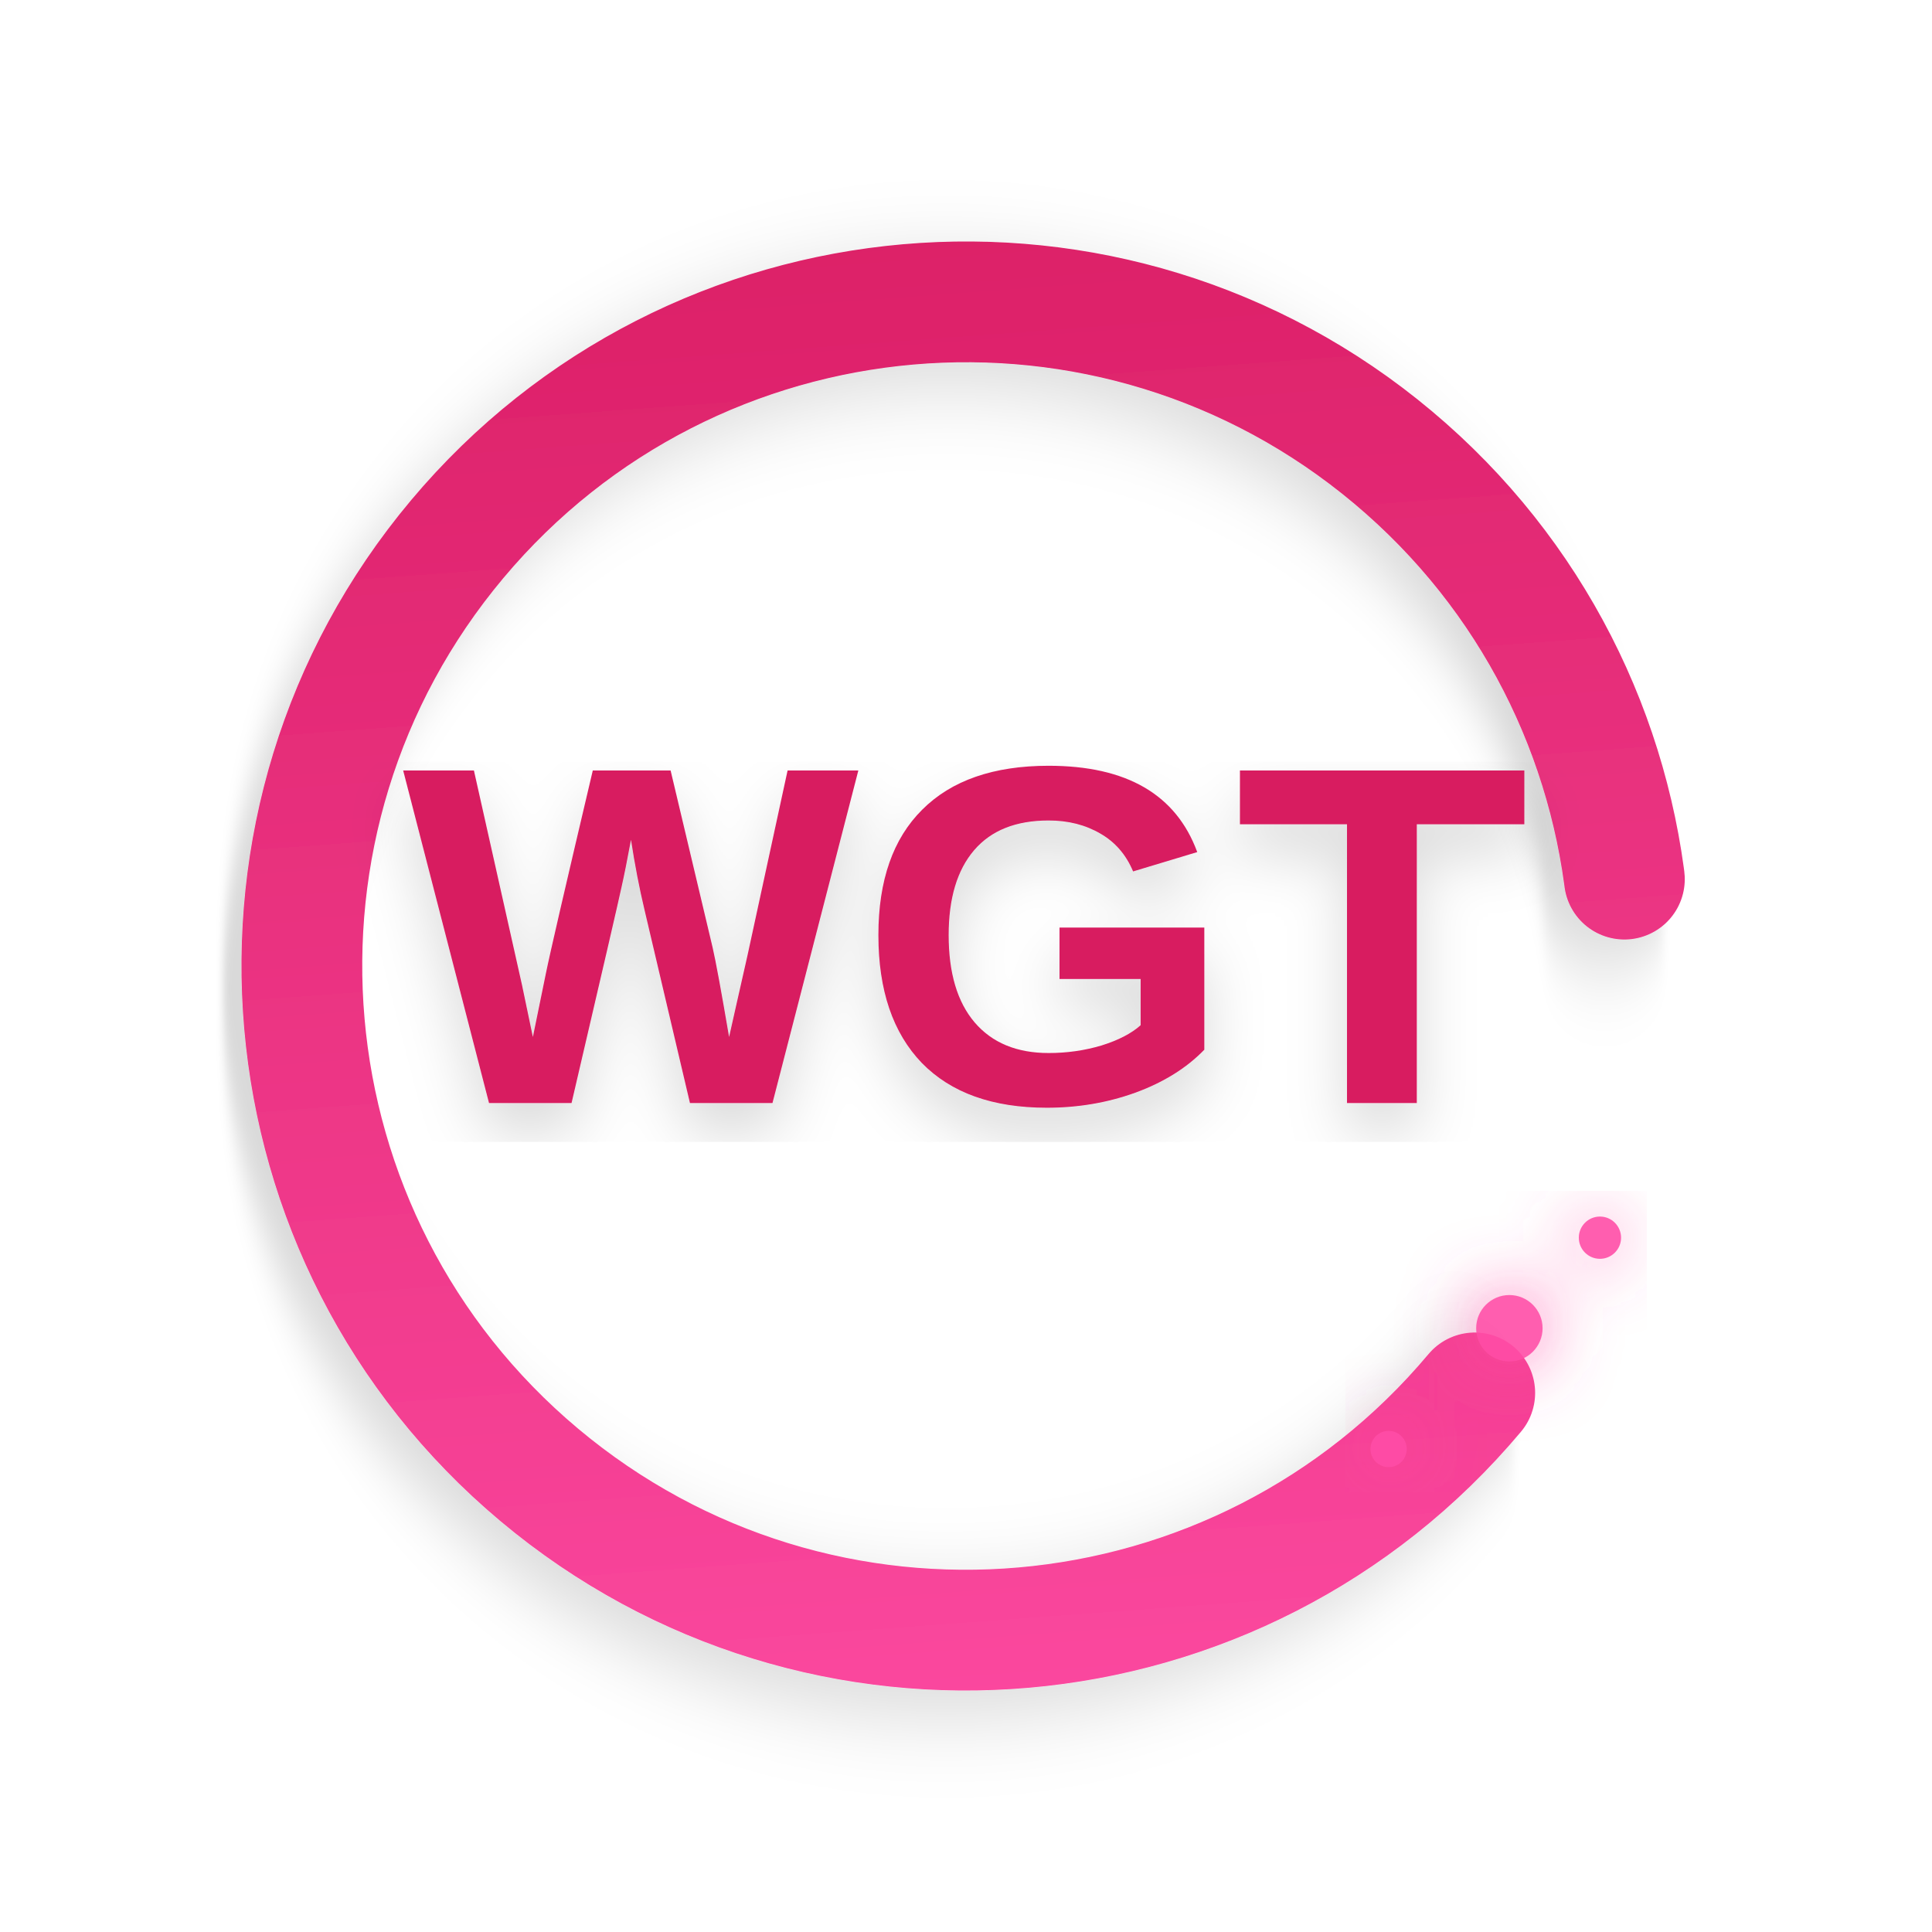
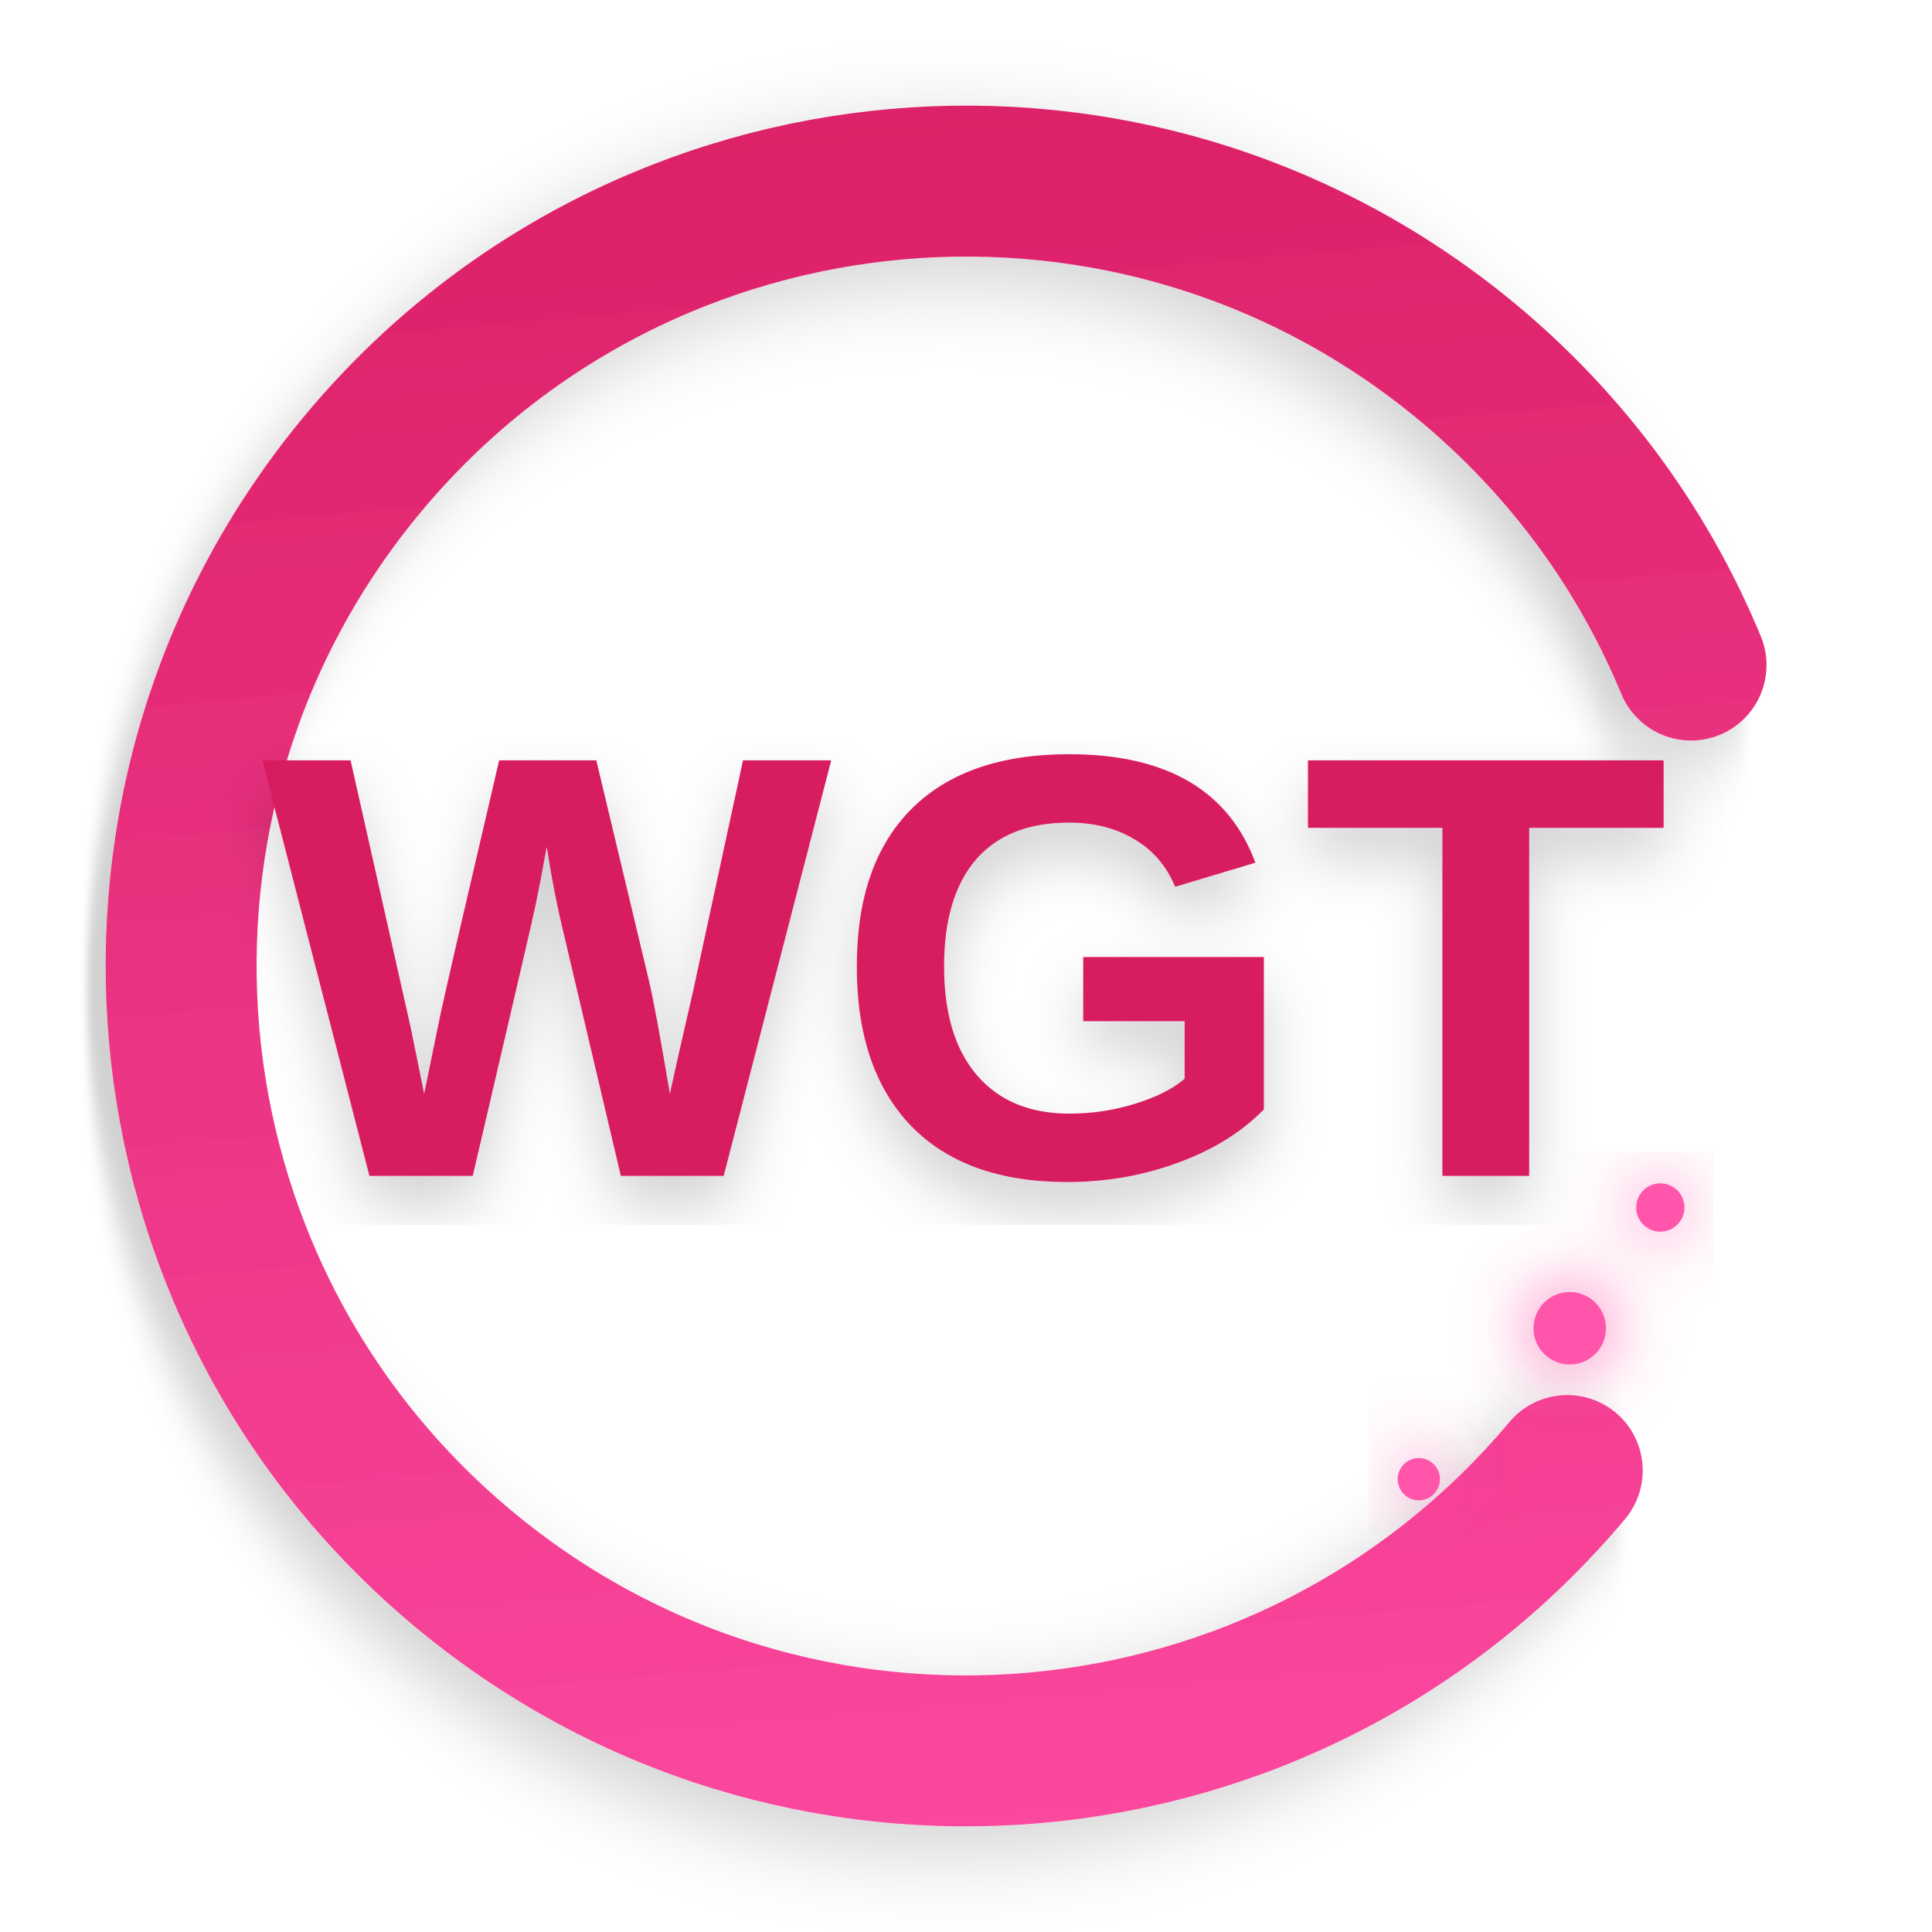
<svg xmlns="http://www.w3.org/2000/svg" viewBox="0 0 64 64">
  <defs>
    <linearGradient id="grad" x1="0" y1="0" x2="1" y2="1">
      <stop offset="0%" stop-color="#d81b60" />
      <stop offset="100%" stop-color="#ff4da6" />
    </linearGradient>
    <filter id="glow">
      <feGaussianBlur stdDeviation="1.2" result="coloredBlur" />
      <feMerge>
        <feMergeNode in="coloredBlur" />
        <feMergeNode in="SourceGraphic" />
      </feMerge>
    </filter>
    <filter id="shadow">
-       <feDropShadow dx="0" dy="1" stdDeviation="1" flood-color="#000000" flood-opacity="0.15" />
+       <feDropShadow dx="0" dy="1" stdDeviation="1" flood-color="#000000" flood-opacity="0.18" />
    </filter>
  </defs>
-   <circle cx="32" cy="32" r="22" stroke="url(#grad)" stroke-width="4" fill="none" stroke-linecap="round" stroke-dasharray="120 45" transform="rotate(40 32 32)" filter="url(#shadow)" />
-   <text x="50%" y="50%" text-anchor="middle" dominant-baseline="middle" font-size="16" font-family="Arial, Helvetica, sans-serif" font-weight="700" fill="#d81b60" filter="url(#shadow)">
+   <circle cx="32" cy="32" r="26" stroke="url(#grad)" stroke-width="5" fill="none" stroke-linecap="round" stroke-dasharray="135 55" transform="rotate(40 32 32)" filter="url(#shadow)" />
+   <text x="50%" y="52%" text-anchor="middle" dominant-baseline="middle" font-size="20" font-family="Arial, Helvetica, sans-serif" font-weight="800" fill="#d81b60" filter="url(#shadow)">
    WGT
  </text>
-   <g fill="#ff4da6" filter="url(#glow)" opacity="0.9">
-     <circle cx="50" cy="44" r="1.1" />
-     <circle cx="53" cy="41" r="0.7" />
-     <circle cx="46" cy="48" r="0.6" />
+   <g fill="#ff4da6" filter="url(#glow)" opacity="0.95">
+     <circle cx="52" cy="44" r="1.2" />
+     <circle cx="55" cy="40" r="0.8" />
+     <circle cx="47" cy="49" r="0.7" />
  </g>
</svg>
